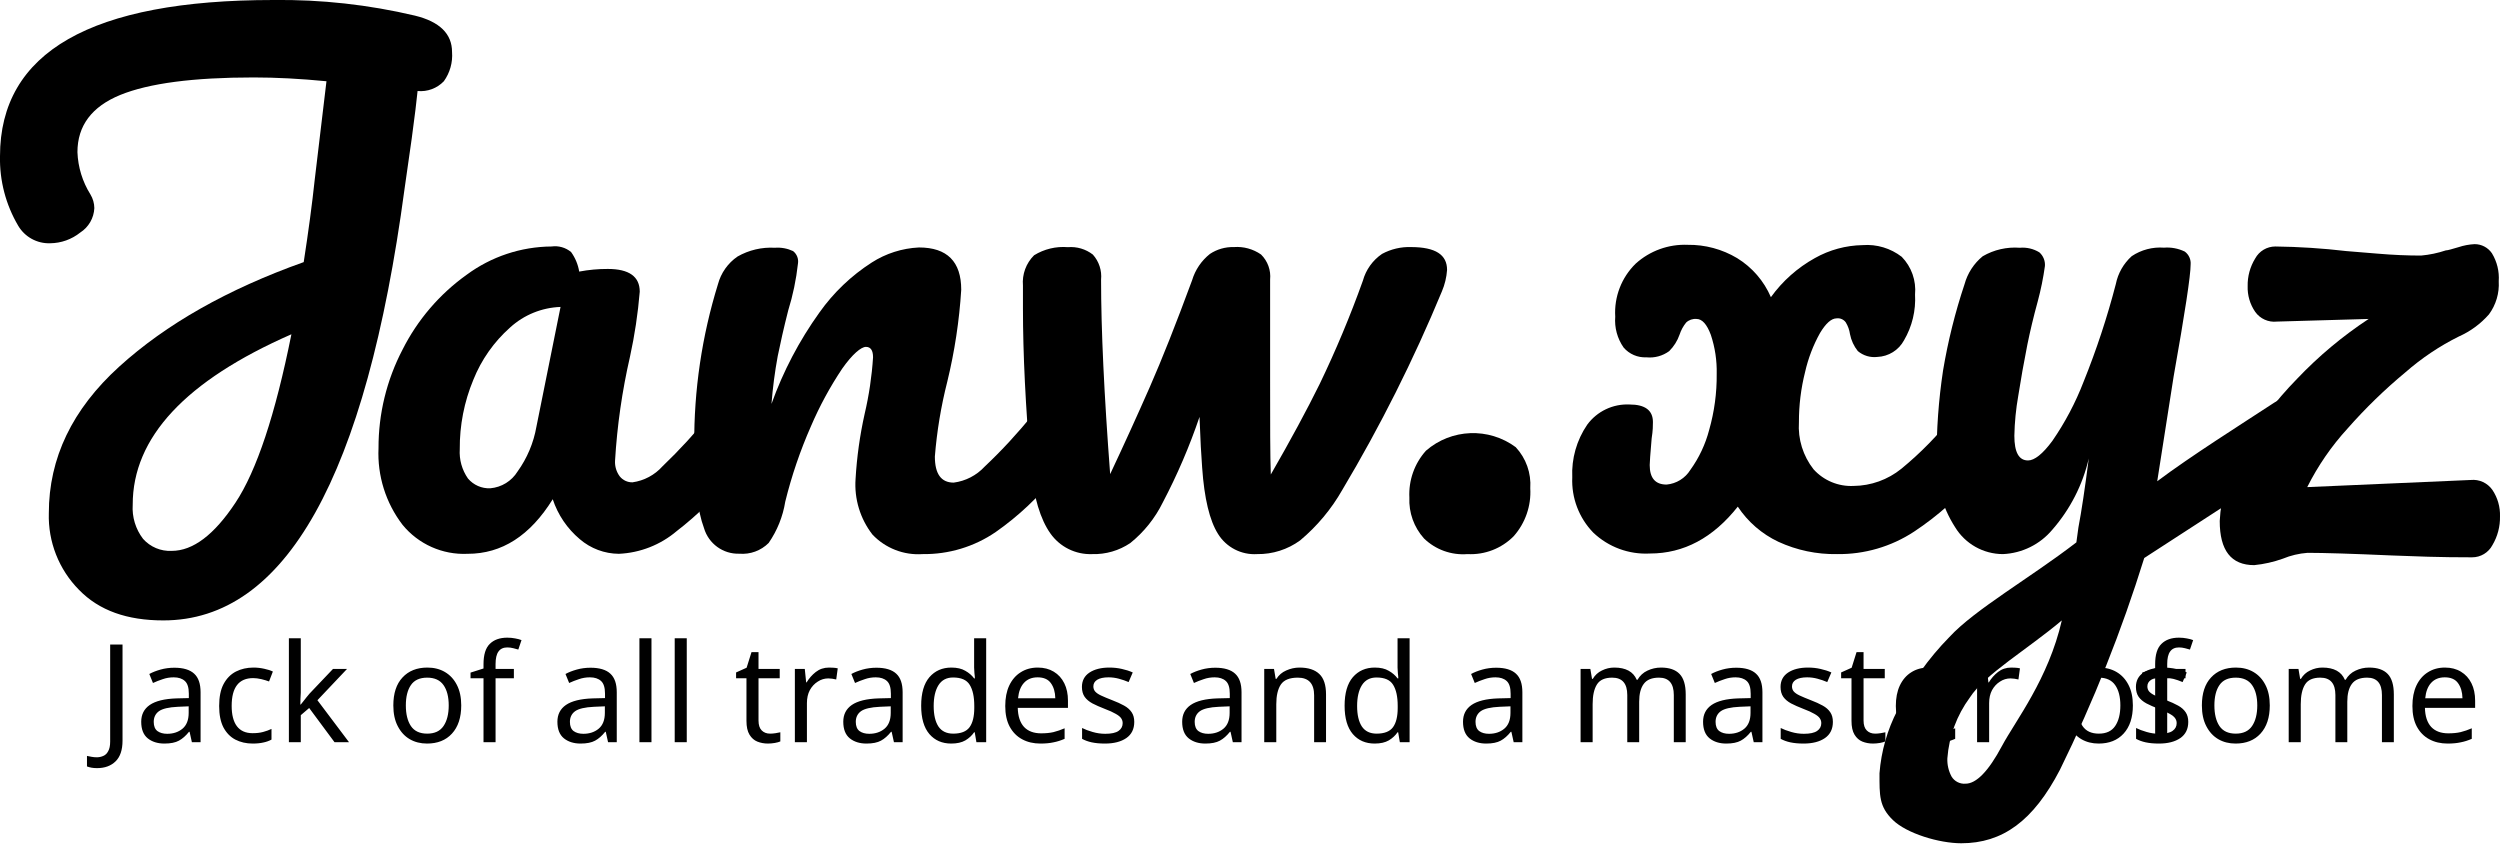
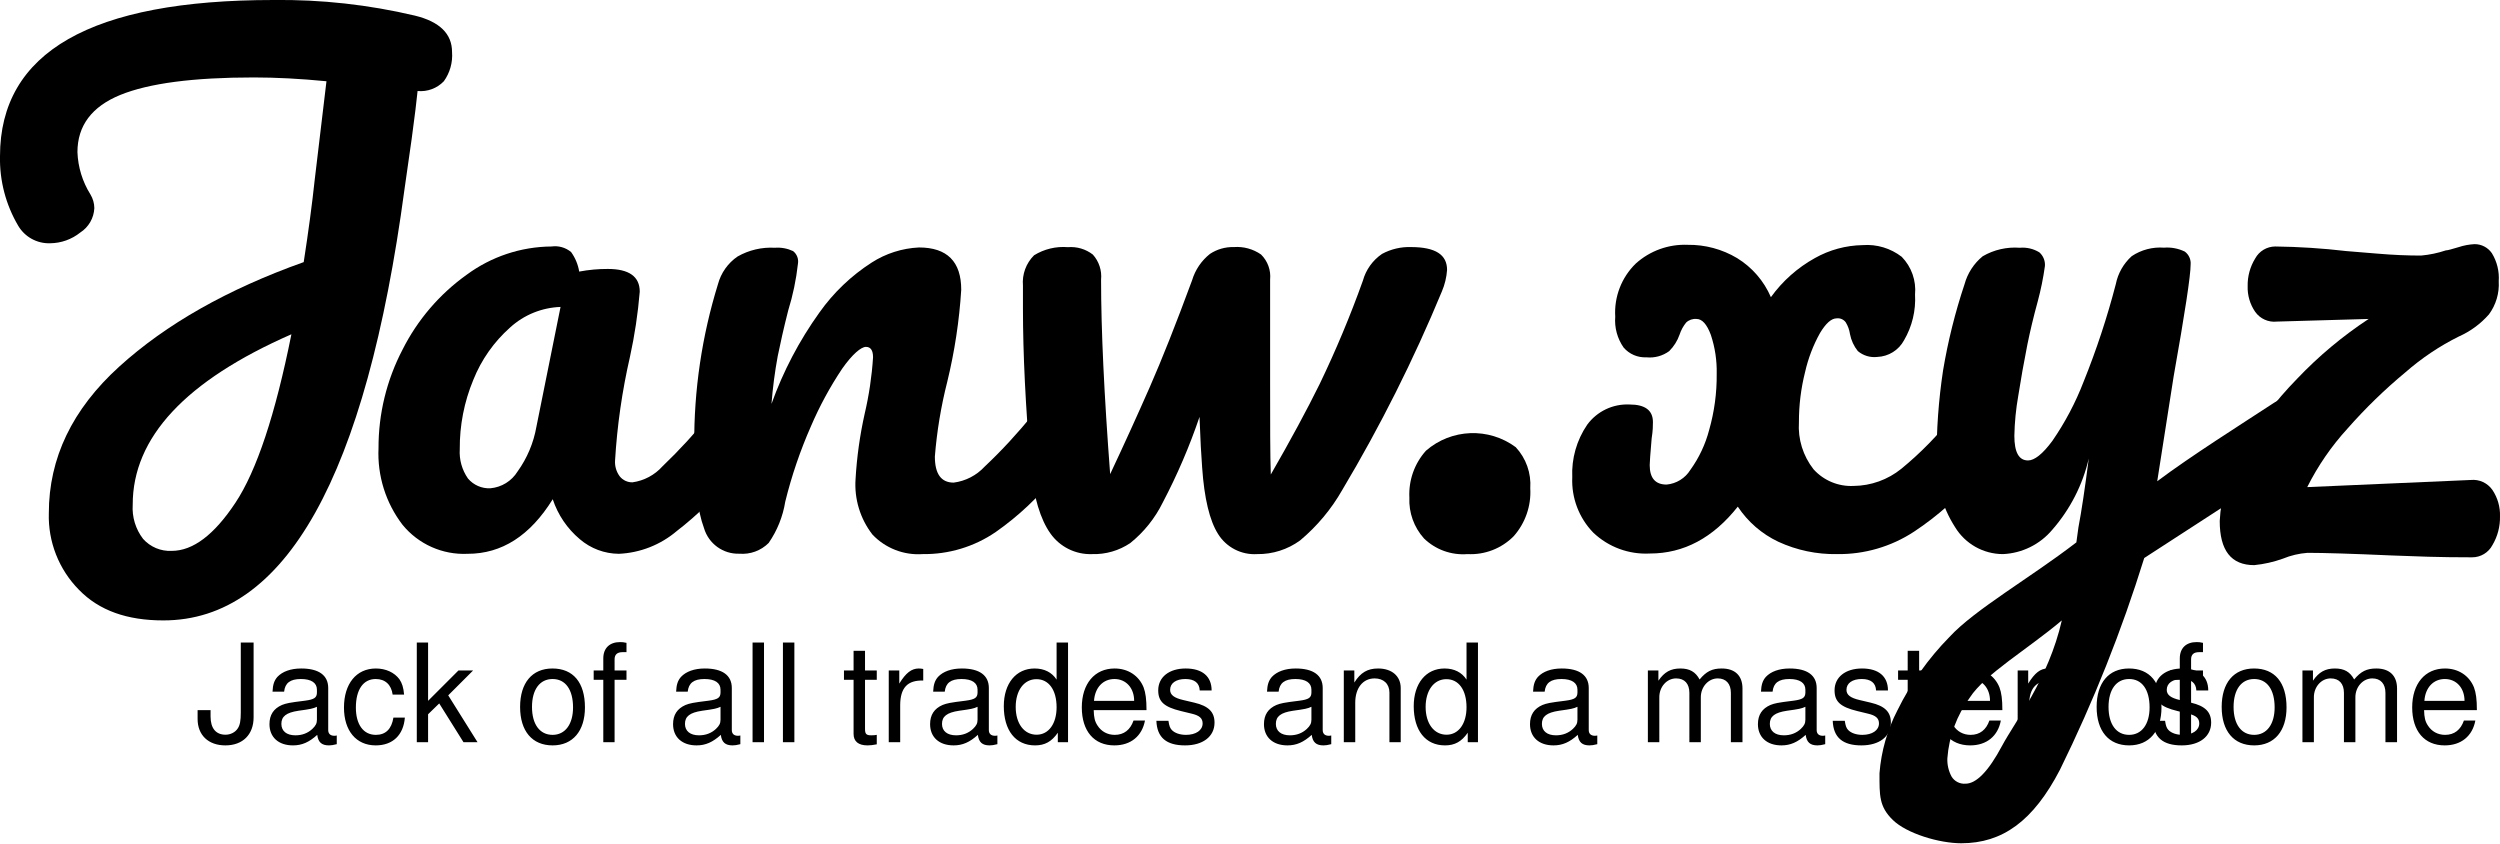
<svg xmlns="http://www.w3.org/2000/svg" viewBox="0 0 256 86.35">
  <g id="6cc2eb0b-f145-4860-82e9-9d5f0159c4e2" class="text-primary" data-name="title">
    <path d="M45.45,8.32a3.29,3.29,0,0,1-2.69,1c-.09.94-.29,2.56-.6,4.87-.45,3.1-.69,4.84-.74,5.19q-5.93,44.16-24.7,44.15c-3.69,0-6.56-1-8.63-3.13A10.71,10.71,0,0,1,5,52.55q0-8.46,7.2-15T31.1,26.84q.73-4.72,1.13-8.46l1.2-10.06q-4-.39-7.46-.39-9.25,0-13.65,1.79c-2.93,1.2-4.39,3.16-4.39,5.86a8.77,8.77,0,0,0,1.33,4.33,2.76,2.76,0,0,1,.4,1.4,3.14,3.14,0,0,1-1.44,2.5,5,5,0,0,1-3.09,1.1,3.65,3.65,0,0,1-3.27-1.8A13.46,13.46,0,0,1,0,16Q0,0,28,0A59.8,59.8,0,0,1,42.49,1.6q3.8.93,3.8,3.73A4.54,4.54,0,0,1,45.45,8.32ZM24.11,51.48q3.26-4.92,5.73-17.25Q13.58,41.36,13.59,51.68a5.19,5.19,0,0,0,1.06,3.5,3.68,3.68,0,0,0,2.93,1.23C19.76,56.41,21.93,54.77,24.11,51.48Z" />
    <path d="M41.22,53.74a12,12,0,0,1-2.46-7.85A21.67,21.67,0,0,1,41.22,35.8a21.06,21.06,0,0,1,6.56-7.66,14.82,14.82,0,0,1,8.7-2.9,2.57,2.57,0,0,1,2,.57,4.73,4.73,0,0,1,.83,2,15.42,15.42,0,0,1,2.93-.27c2.18,0,3.27.78,3.27,2.33a50.77,50.77,0,0,1-1,6.66,64.77,64.77,0,0,0-1.53,10.66,2.45,2.45,0,0,0,.49,1.6,1.63,1.63,0,0,0,1.3.6,5.07,5.07,0,0,0,3.07-1.64,55.58,55.58,0,0,0,4.86-5.29,2.33,2.33,0,0,1,1.8-.93,1.52,1.52,0,0,1,1.36.8,4.13,4.13,0,0,1,.5,2.19,6.12,6.12,0,0,1-1.26,4.13,33.32,33.32,0,0,1-5.8,5.73,9.84,9.84,0,0,1-5.93,2.33,6.2,6.2,0,0,1-4-1.5,9.05,9.05,0,0,1-2.77-4.09q-3.47,5.6-8.72,5.59A8.11,8.11,0,0,1,41.22,53.74ZM53,48.28a11.15,11.15,0,0,0,1.93-4.59l2.47-12.26a8.09,8.09,0,0,0-5.16,2.1,14.23,14.23,0,0,0-3.77,5.36A18.11,18.11,0,0,0,47.08,46,4.71,4.71,0,0,0,47.92,49a2.83,2.83,0,0,0,2.29,1A3.65,3.65,0,0,0,53,48.28Z" />
    <path d="M72.09,54.08q-1-2.67-1-8.53A54.36,54.36,0,0,1,73.52,29.1a5,5,0,0,1,2-2.83,6.91,6.91,0,0,1,3.83-.9,3.72,3.72,0,0,1,1.86.34A1.35,1.35,0,0,1,81.71,27a25.68,25.68,0,0,1-1,4.8c-.45,1.77-.8,3.33-1.07,4.66A47,47,0,0,0,79,41.36,38.11,38.11,0,0,1,83.91,32a19.42,19.42,0,0,1,5.36-5.12,9.82,9.82,0,0,1,4.83-1.54c2.89,0,4.33,1.45,4.33,4.33A54.07,54.07,0,0,1,97,39.09a45.87,45.87,0,0,0-1.27,7.66c0,1.78.64,2.67,1.93,2.67a5.24,5.24,0,0,0,3.17-1.64,52.54,52.54,0,0,0,4.89-5.29,2.33,2.33,0,0,1,1.8-.93,1.51,1.51,0,0,1,1.36.8,4,4,0,0,1,.5,2.19,6.12,6.12,0,0,1-1.26,4.13,29.31,29.31,0,0,1-6.16,5.8,12.93,12.93,0,0,1-7.49,2.26,6.46,6.46,0,0,1-5.13-2,8.34,8.34,0,0,1-1.73-5.7,41.77,41.77,0,0,1,.93-6.66,35,35,0,0,0,.86-5.79c0-.71-.24-1.07-.73-1.07s-1.39.75-2.43,2.23a36.46,36.46,0,0,0-3.2,5.9,47.06,47.06,0,0,0-2.63,7.72,10.29,10.29,0,0,1-1.7,4.23,3.8,3.8,0,0,1-3,1.1A3.65,3.65,0,0,1,72.09,54.08Z" />
    <path d="M148.18,27.64a6.86,6.86,0,0,1-.53,2.2,157,157,0,0,1-10.19,20.31,19,19,0,0,1-4.33,5.19,7.28,7.28,0,0,1-4.4,1.4,4.38,4.38,0,0,1-4-2.06c-.87-1.38-1.41-3.64-1.63-6.8q-.14-1.73-.27-5.19a60.82,60.82,0,0,1-3.76,8.76,12.31,12.31,0,0,1-3.33,4.16,6.64,6.64,0,0,1-3.9,1.13,5,5,0,0,1-4.29-2.13c-1-1.42-1.7-3.66-2-6.73q-.8-9.32-.8-16.31V29.24a3.9,3.9,0,0,1,1.14-3.1,5.69,5.69,0,0,1,3.46-.83,3.68,3.68,0,0,1,2.56.76,3.35,3.35,0,0,1,.84,2.57q0,7.65.93,19.91,2.19-4.66,4.06-8.92t4.33-10.93A5.43,5.43,0,0,1,123.9,26a4.22,4.22,0,0,1,2.44-.7,4.32,4.32,0,0,1,2.79.76,3.16,3.16,0,0,1,.93,2.57V39c0,4.44,0,7.64.07,9.59q3.06-5.32,5-9.26a108.92,108.92,0,0,0,4.43-10.59A4.89,4.89,0,0,1,141.52,26a5.84,5.84,0,0,1,3-.7C147,25.31,148.18,26.08,148.18,27.64Z" />
    <path d="M145.82,55.14a5.86,5.86,0,0,1-1.5-4.19,6.68,6.68,0,0,1,1.7-4.8,7.35,7.35,0,0,1,9.19-.36A5.6,5.6,0,0,1,156.7,50,6.8,6.8,0,0,1,155,54.91a6.19,6.19,0,0,1-4.73,1.83A5.74,5.74,0,0,1,145.82,55.14Z" />
    <path d="M203.22,42.36a4.13,4.13,0,0,1,.5,2.19,6.12,6.12,0,0,1-1.26,4.13A30.15,30.15,0,0,1,196,54.44a14,14,0,0,1-7.89,2.3,13.77,13.77,0,0,1-6-1.26,10.21,10.21,0,0,1-4.16-3.6q-3.8,4.8-9,4.8a7.8,7.8,0,0,1-5.8-2.14A7.64,7.64,0,0,1,161,48.88a8.83,8.83,0,0,1,1.53-5.39,5.08,5.08,0,0,1,4.33-2.07q2.4,0,2.4,1.8c0,.31,0,.87-.13,1.67-.14,1.6-.2,2.51-.2,2.73,0,1.33.57,2,1.73,2a3.2,3.2,0,0,0,2.43-1.5,12.33,12.33,0,0,0,1.93-4.1,20.21,20.21,0,0,0,.77-5.73,11.81,11.81,0,0,0-.6-4c-.4-1.08-.89-1.63-1.47-1.63a1.37,1.37,0,0,0-1.06.37,3.87,3.87,0,0,0-.67,1.23,4.43,4.43,0,0,1-1.07,1.7,3.37,3.37,0,0,1-2.33.63,2.89,2.89,0,0,1-2.33-1,4.83,4.83,0,0,1-.86-3.16A7,7,0,0,1,167.49,27a7.48,7.48,0,0,1,5.33-1.93,9.62,9.62,0,0,1,5.06,1.36,8.75,8.75,0,0,1,3.46,4,13.8,13.8,0,0,1,4.5-4,10.33,10.33,0,0,1,4.9-1.33,5.82,5.82,0,0,1,4,1.2,4.88,4.88,0,0,1,1.36,3.86,8.32,8.32,0,0,1-1.13,4.69,3.25,3.25,0,0,1-2.73,1.7,2.62,2.62,0,0,1-2-.6,4,4,0,0,1-.8-1.73A3.16,3.16,0,0,0,189,33a1,1,0,0,0-.93-.4c-.53,0-1.1.5-1.7,1.5a15,15,0,0,0-1.53,4,20.72,20.72,0,0,0-.63,5.13,7.06,7.06,0,0,0,1.5,4.83,5.18,5.18,0,0,0,4.09,1.7A7.9,7.9,0,0,0,194.7,48a34.76,34.76,0,0,0,5.36-5.49,2.33,2.33,0,0,1,1.8-.93A1.52,1.52,0,0,1,203.22,42.36Z" />
    <path d="M235.79,41.52a4.08,4.08,0,0,1,.5,2.1,5.14,5.14,0,0,1-.47,2.4,4.32,4.32,0,0,1-1.46,1.53l-14.79,9.59a149.56,149.56,0,0,1-8.63,21.68c-2.73,5.26-5.89,7.53-10.11,7.53-2.26,0-5.58-1-7-2.38s-1.37-2.52-1.37-4.79a16.83,16.83,0,0,1,1.84-6.45,28.9,28.9,0,0,1,5.32-7.5c2.6-2.82,8.27-6.05,13-9.69l.21-1.53q.47-2.46,1.06-7.06a16.86,16.86,0,0,1-3.73,7.29,7,7,0,0,1-5.06,2.5,5.74,5.74,0,0,1-4.9-2.76,11.92,11.92,0,0,1-1.89-6.89,58.66,58.66,0,0,1,.66-9.16,58.32,58.32,0,0,1,2.2-8.83,5.61,5.61,0,0,1,1.86-2.86,6.56,6.56,0,0,1,3.8-.87,3.28,3.28,0,0,1,2,.47,1.7,1.7,0,0,1,.57,1.4,29.57,29.57,0,0,1-.73,3.6c-.45,1.64-.8,3.13-1.07,4.46q-.54,2.73-.93,5.23a26.46,26.46,0,0,0-.4,4.09c0,1.69.46,2.53,1.4,2.53.66,0,1.5-.66,2.49-2a29.09,29.09,0,0,0,3.2-6.06,81.11,81.11,0,0,0,3.3-10,5.23,5.23,0,0,1,1.63-2.86,5.24,5.24,0,0,1,3.3-.87,4.15,4.15,0,0,1,2.13.4,1.49,1.49,0,0,1,.6,1.34q0,1.66-1.74,11.45L220.9,49.28c3.42-2.57,8.75-5.93,12-8.06a3.08,3.08,0,0,1,1.53-.53A1.54,1.54,0,0,1,235.79,41.52ZM205,76.39c1.38-2.58,4.76-6.86,6.13-12.86-3.42,2.89-7.89,5.52-9.42,7.9a12,12,0,0,0-2.3,6.22,3.62,3.62,0,0,0,.43,1.87,1.53,1.53,0,0,0,1.43.73C202.36,80.25,203.61,79,205,76.39Z" />
    <path d="M255.23,50.18a4.6,4.6,0,0,1,.77,2.7,5.54,5.54,0,0,1-.77,2.93,2.35,2.35,0,0,1-2.09,1.26q-2.4,0-4.5-.06l-3.7-.13c-4.08-.18-7-.27-8.65-.27a8.24,8.24,0,0,0-2.53.6,12.27,12.27,0,0,1-2.93.66c-2.36,0-3.53-1.5-3.53-4.52a14.52,14.52,0,0,1,2.19-7,37.7,37.7,0,0,1,5.73-7.56,41.84,41.84,0,0,1,7.33-6.13l-9.39.27a2.4,2.4,0,0,1-2.23-1,4.39,4.39,0,0,1-.77-2.63,5.2,5.2,0,0,1,.77-2.83A2.35,2.35,0,0,1,233,25.24a70,70,0,0,1,7.26.47l3.17.26c1.62.14,3.12.2,4.49.2a11.14,11.14,0,0,0,2.53-.53c.22,0,.66-.15,1.3-.33A6.24,6.24,0,0,1,253.4,25a2.14,2.14,0,0,1,1.77.93,4.85,4.85,0,0,1,.7,2.87,5.18,5.18,0,0,1-1,3.39,8.89,8.89,0,0,1-3.09,2.27,25.6,25.6,0,0,0-5.46,3.66,52.71,52.71,0,0,0-5.93,5.76,26.39,26.39,0,0,0-4.13,6L253,49.15A2.41,2.41,0,0,1,255.23,50.18Z" />
  </g>
  <g id="b9b00ba3-e874-477a-b2b3-b3b5be145d73" data-name="description" class="text-secondary">
-     <text transform="translate(10 76)" font-size="14" font-family="FiraSansCondensed-Light, Fira Sans Condensed">
+     <text transform="translate(20 76)" font-size="14" font-family="FiraSansExtraCondensed-Light, Fira Sans Extra Condensed, Helvetica, sans-serif">
	Jack of all trades and a master of
- <tspan x="208" y="0">some</tspan>
+ <tspan x="200" y="0">some</tspan>
    </text>
  </g>
</svg>
